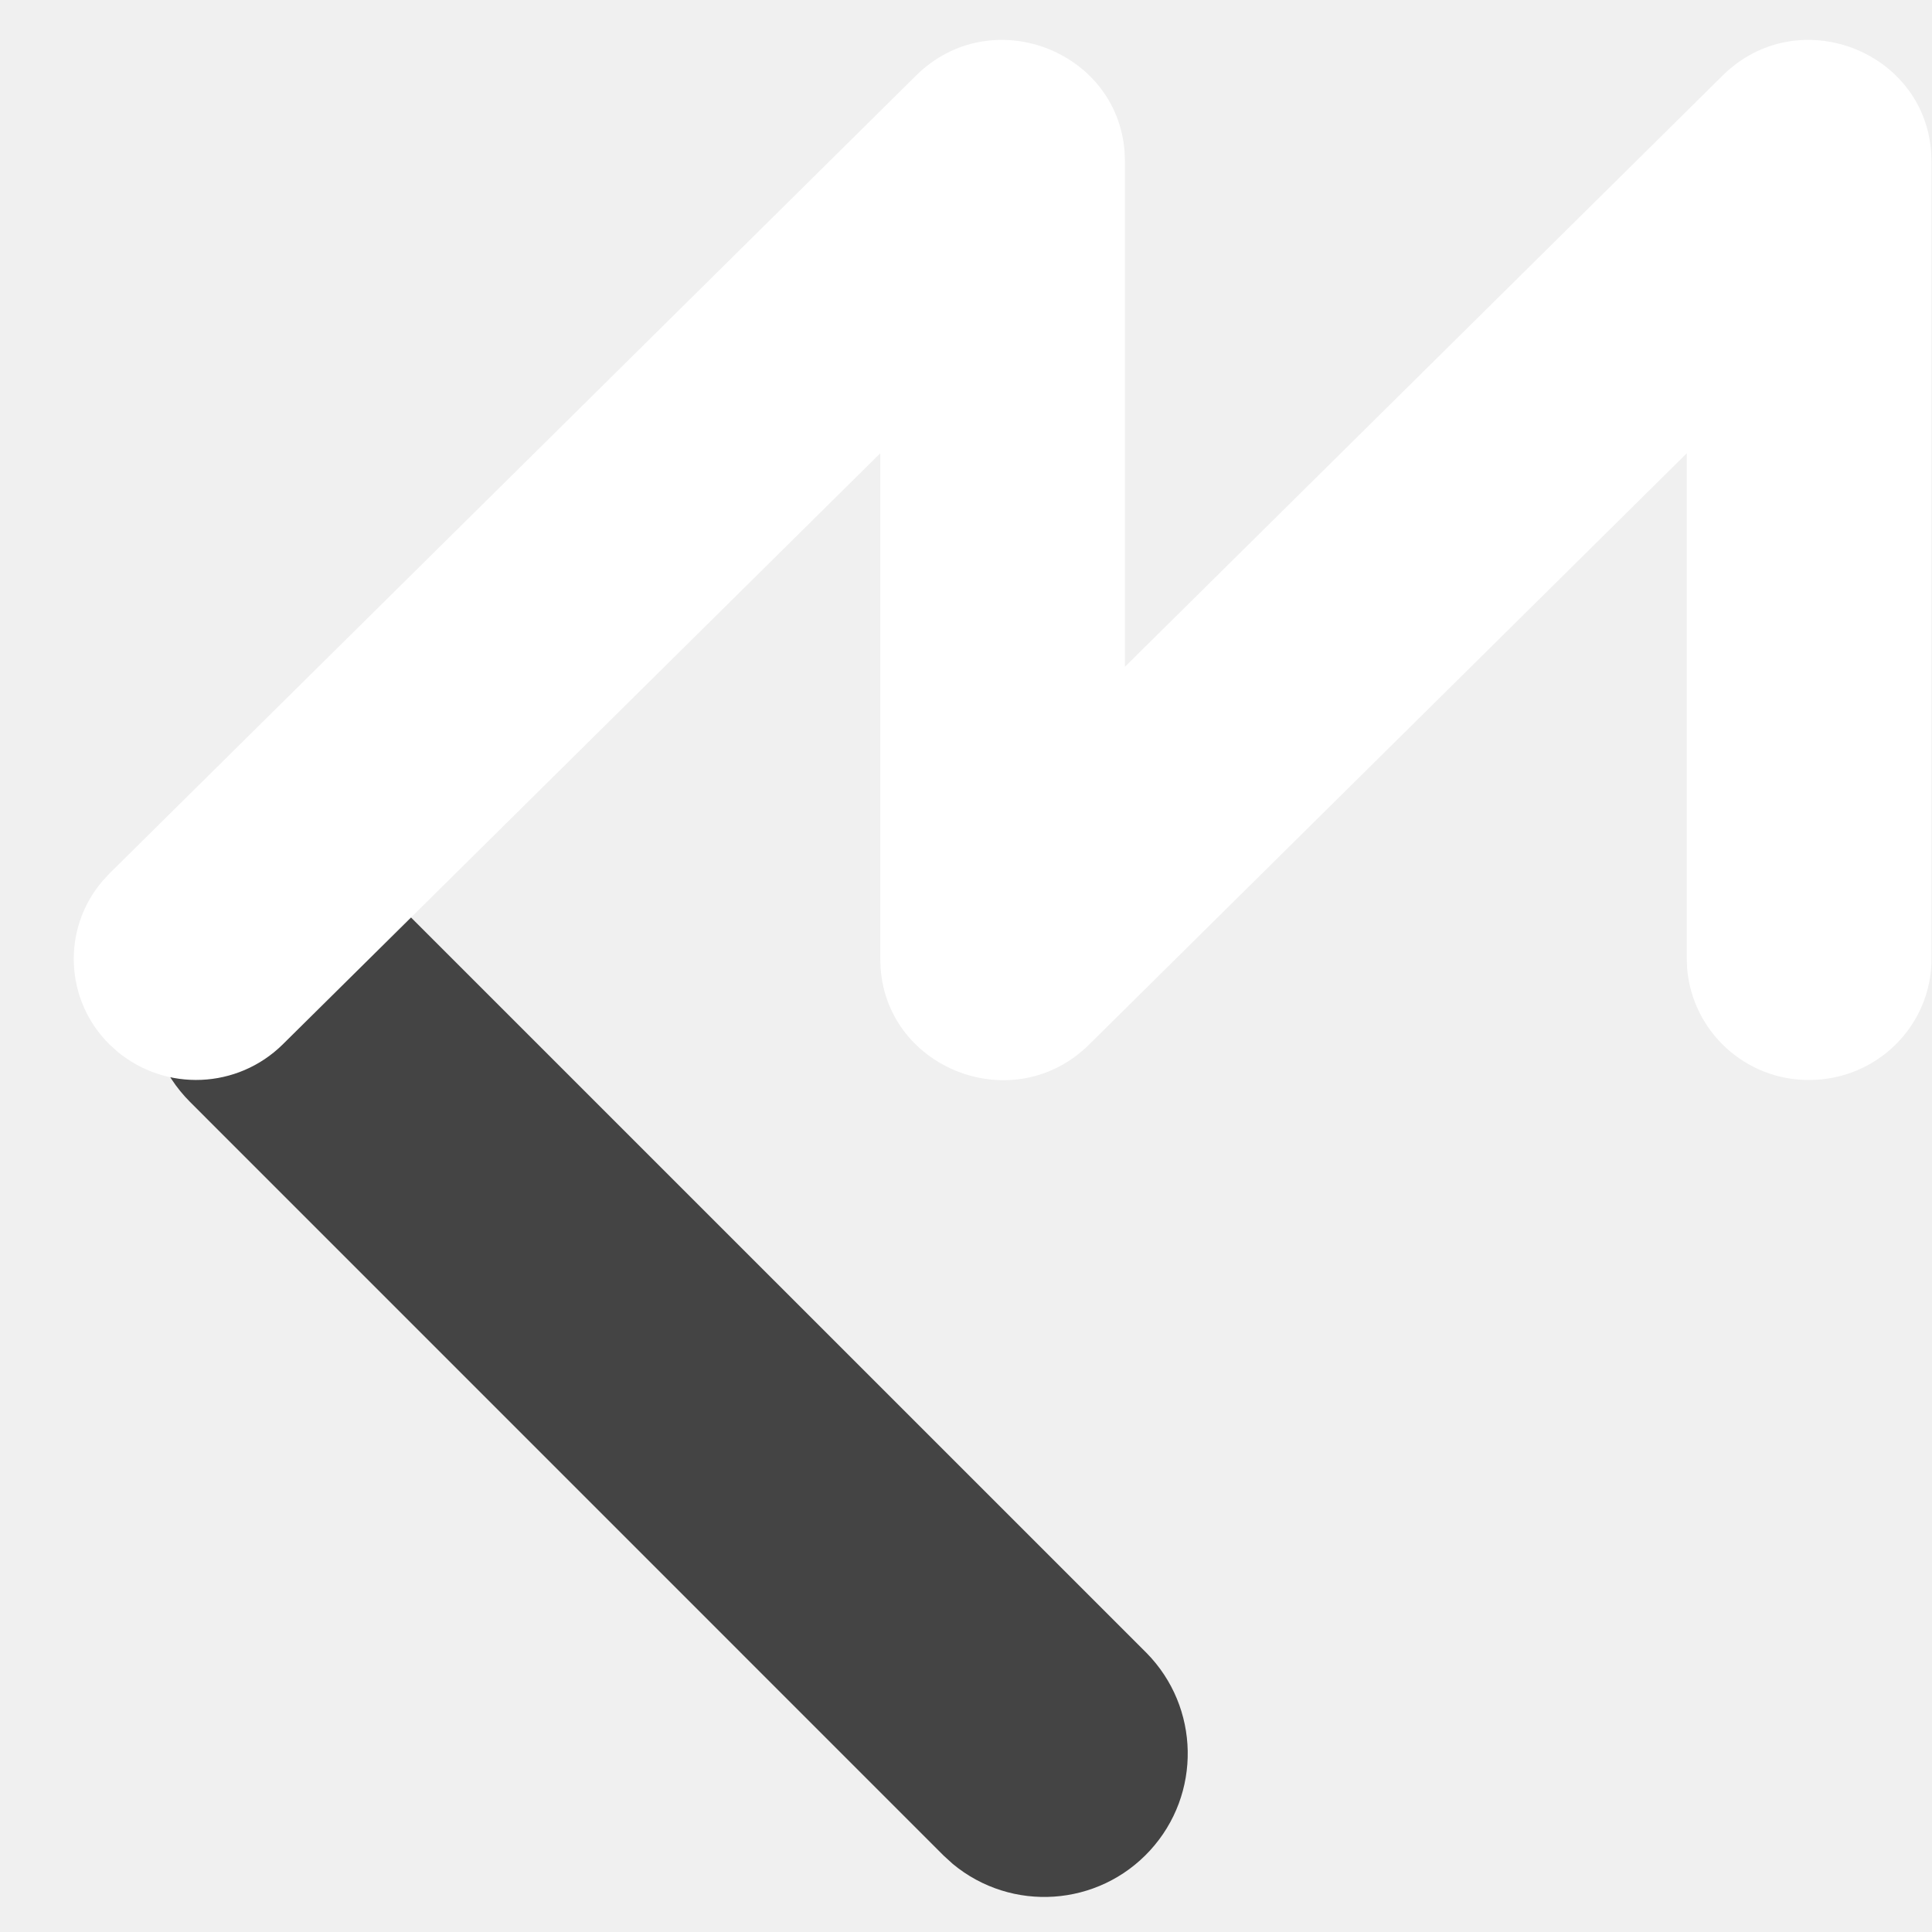
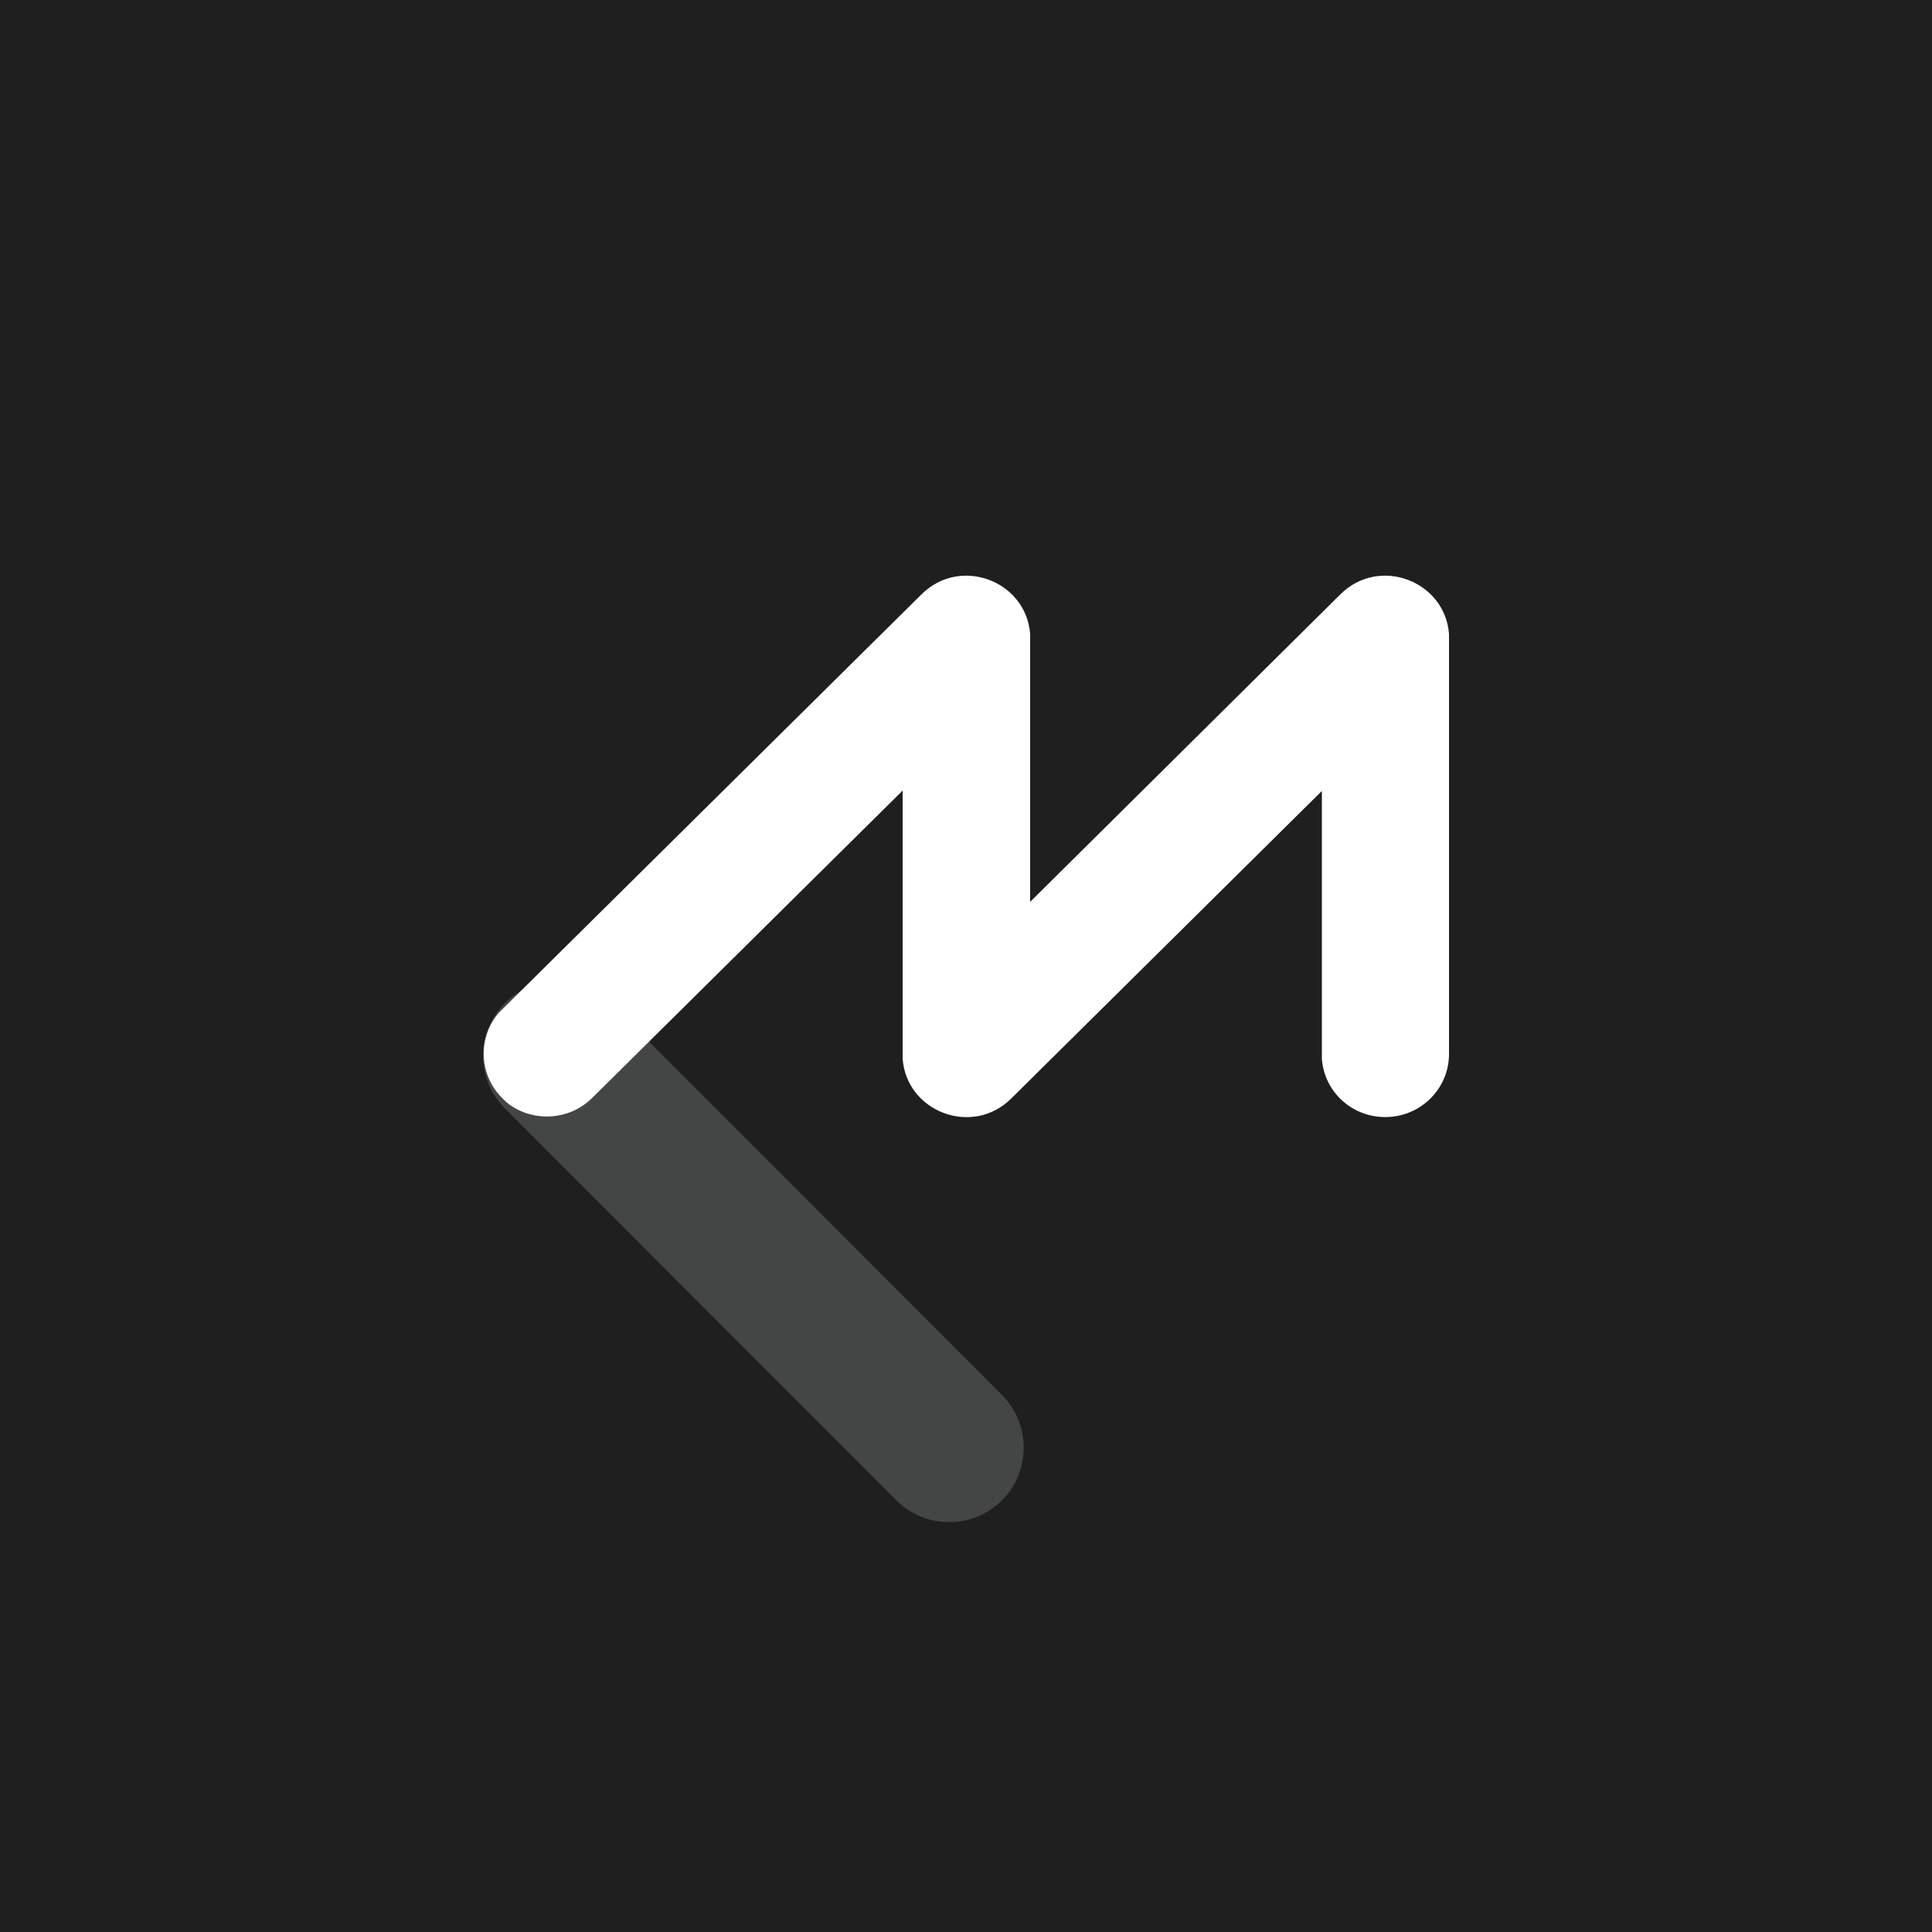
- <svg xmlns="http://www.w3.org/2000/svg" width="26" height="26">
-   <g fill="none">
-     <path fill="#444" d="M2.558 12.102a1.93 1.93 0 012.605-.113l.123.113 10.142 10.141a1.93 1.93 0 01-2.606 2.841l-.123-.112L2.558 14.83a1.93 1.93 0 010-2.728z" />
-     <path fill="#FFF" d="M23.182 1.017c1.007-.996 2.707-.34 2.806 1.026l.005.126v10.736c0 .9-.737 1.629-1.647 1.629a1.64 1.64 0 01-1.642-1.507l-.004-.122V6.1l-8.043 7.957c-1.007.995-2.707.34-2.806-1.026l-.005-.126V6.1l-8.043 7.957a1.66 1.66 0 01-2.223.095l-.105-.095a1.616 1.616 0 01-.096-2.2l.096-.104L12.328 1.017c1.007-.996 2.707-.34 2.806 1.026l.005.126v6.804l8.043-7.956z" />
-   </g>
+ <svg xmlns="http://www.w3.org/2000/svg" version="1.1" id="Layer_1" x="0px" y="0px" viewBox="0 0 50 50" style="enable-background:new 0 0 50 50;" xml:space="preserve">
+   <style type="text/css">
+ 	.st0{fill:#1F1F1F;}
+ 	.st1{fill:#444545;}
+ 	.st2{fill:#FFFFFF;}
+ </style>
+   <rect class="st0" width="50" height="50" />
+   <path class="st1" d="M13.07,25.96c0.71-0.71,1.85-0.75,2.61-0.11l0.12,0.11L25.93,36.1c0.75,0.75,0.75,1.98,0,2.73  c-0.71,0.71-1.85,0.75-2.61,0.11l-0.12-0.11L13.07,28.69C12.31,27.94,12.31,26.72,13.07,25.96z" />
+   <path class="st2" d="M34.69,15.38c1.01-1,2.71-0.34,2.81,1.03l0,0.13v10.74c0,0.9-0.74,1.63-1.65,1.63c-0.87,0-1.58-0.66-1.64-1.51  l0-0.12l0-6.81l-8.04,7.96c-1.01,1-2.71,0.34-2.81-1.03l0-0.13l0-6.81l-8.04,7.96c-0.61,0.6-1.58,0.63-2.22,0.1l-0.1-0.1  c-0.61-0.6-0.64-1.56-0.1-2.2l0.1-0.1l10.85-10.74c1.01-1,2.71-0.34,2.81,1.03l0,0.13l0,6.8L34.69,15.38z" />
</svg>
